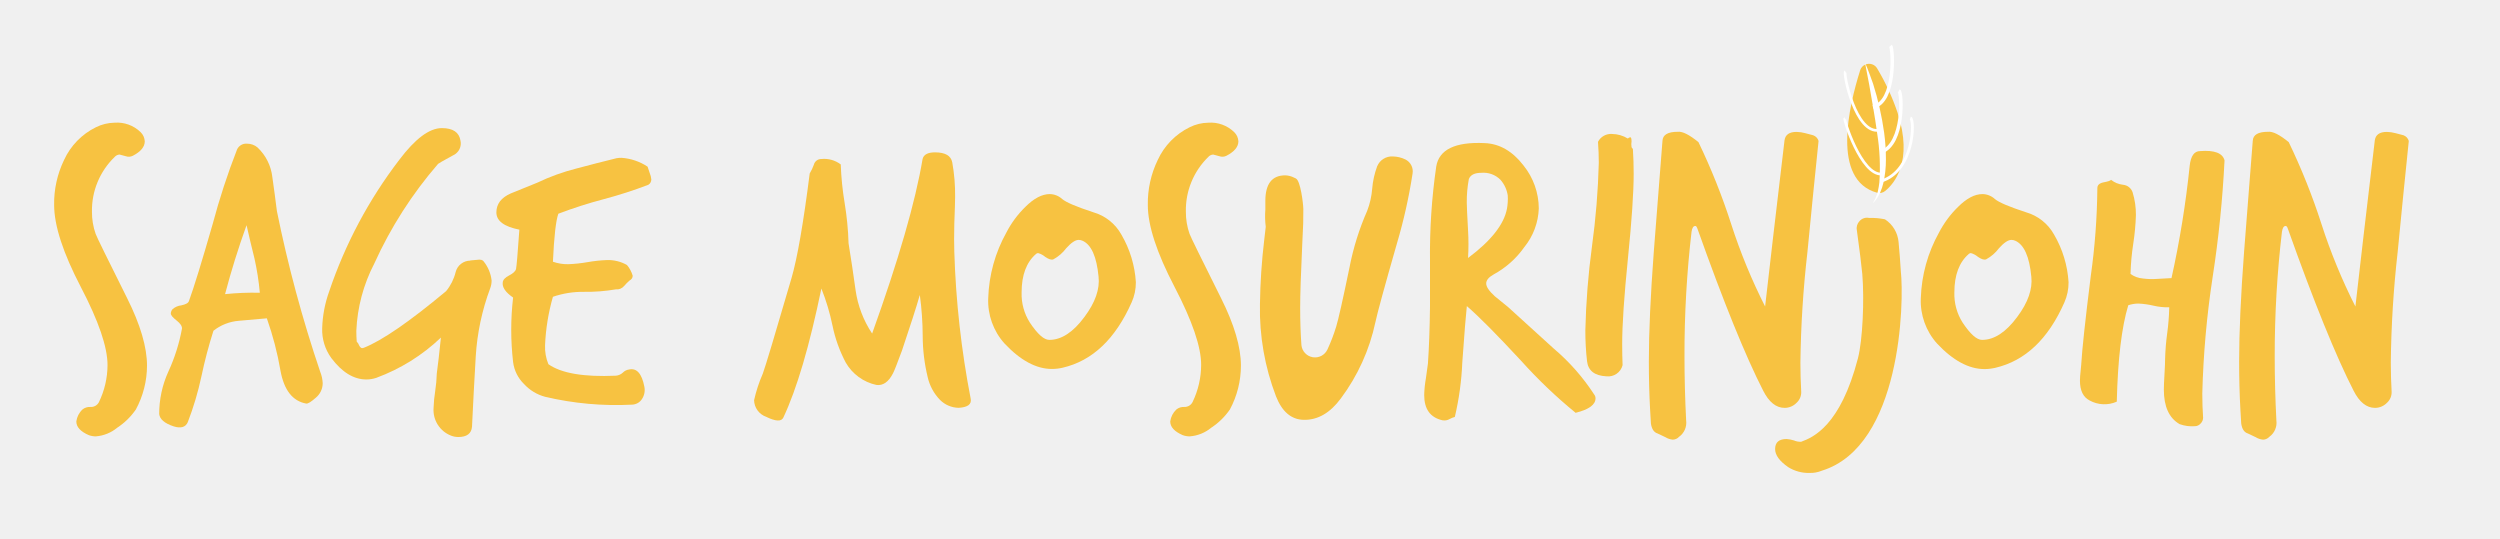
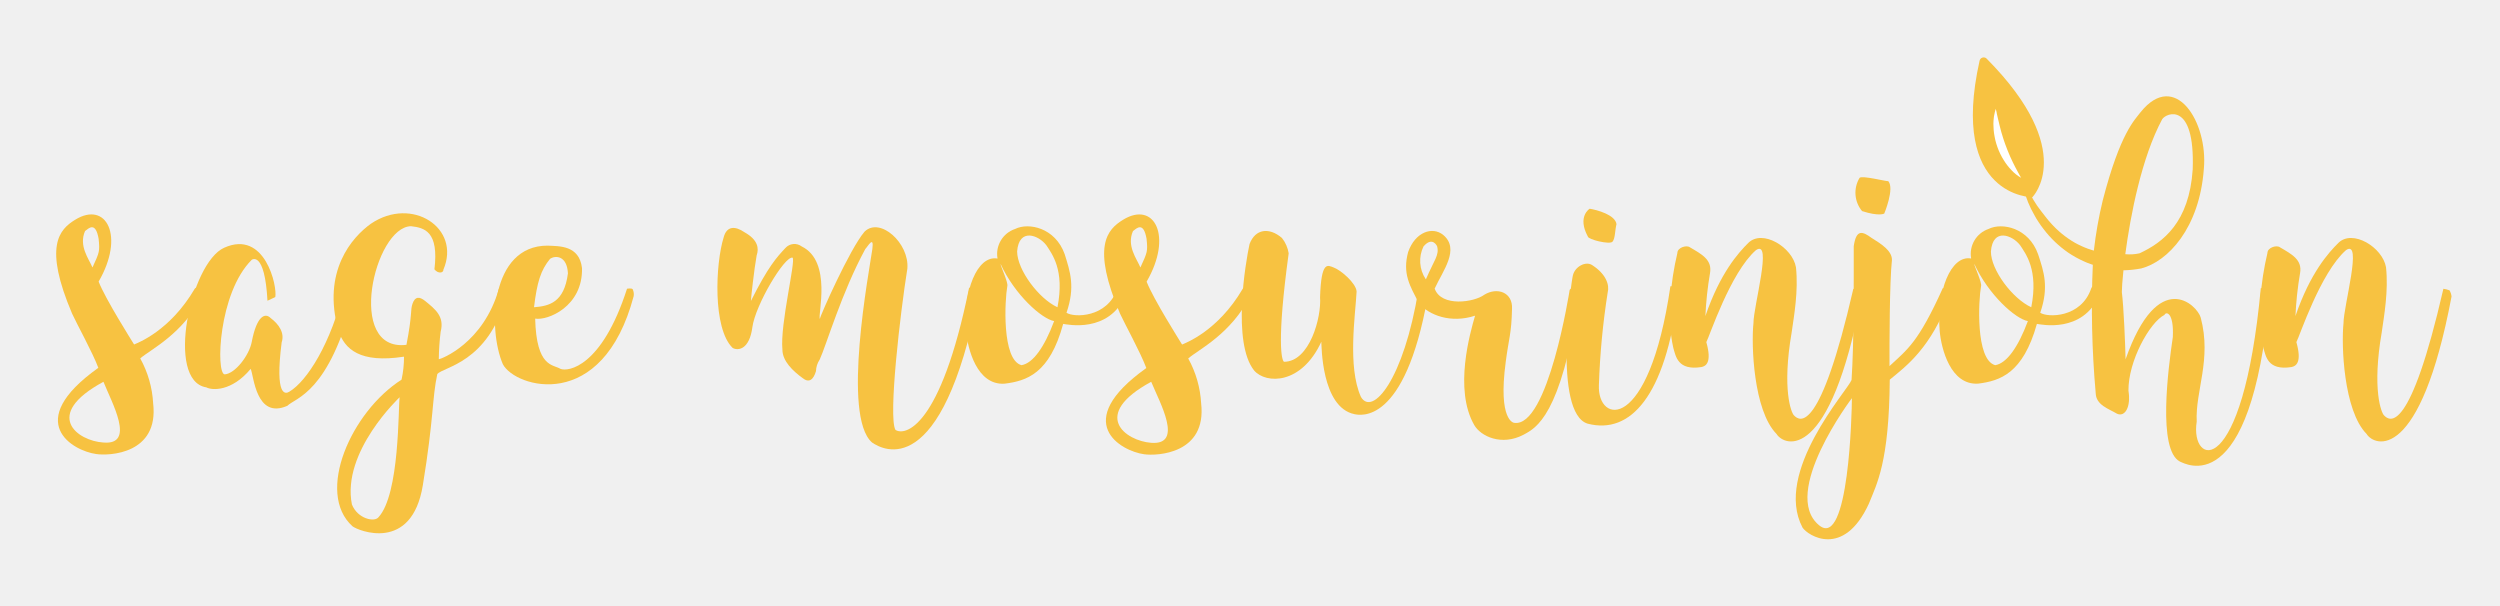
- <svg xmlns="http://www.w3.org/2000/svg" id="Layer_1" data-name="Layer 1" width="435" height="93.68" viewBox="0 0 435 93.68">
+ <svg xmlns="http://www.w3.org/2000/svg" id="Layer_1" data-name="Layer 1" width="435" height="105.31" viewBox="0 0 435 105.31">
  <defs>
    <style>
      .cls-1 {
        fill: #f7c241;
      }

      .cls-2 {
        fill: #fff;
      }
- 
-       .cls-3, .cls-4, .cls-5 {
-         fill: none;
-         stroke: #fff;
-         stroke-miterlimit: 10;
-       }
- 
-       .cls-3 {
-         stroke-width: 0.61px;
-       }
- 
-       .cls-4 {
-         stroke-width: 0.5px;
-       }
- 
-       .cls-5 {
-         stroke-width: 0.47px;
-       }
    </style>
  </defs>
+   <path class="cls-1" d="M353.62,34.33s8-8-7.89-24.07a.73.73,0,0,0-1.29.34c-5.29,23.73,9.18,23.72,9.18,23.72" />
+   <path class="cls-2" d="M347.26,18.93s.06.21.14.56c0,.18.09.4.13.65s.13.52.19.81c.12.58.31,1.26.5,2l.33,1.09c.14.36.23.75.38,1.11.27.74.56,1.47.86,2.14s.61,1.3.89,1.84c.55,1.07,1,1.81,1,1.81A6.67,6.67,0,0,1,350,29.61a9,9,0,0,1-.68-.78,9.83,9.83,0,0,1-.66-.95,11.44,11.44,0,0,1-1.1-2.26,12.56,12.56,0,0,1-.37-1.22c-.11-.41-.15-.82-.23-1.22a10.43,10.43,0,0,1-.09-1.15,6.7,6.7,0,0,1,0-1,7.47,7.47,0,0,1,.23-1.51C347.2,19.13,347.26,18.93,347.26,18.93Z" />
  <g>
-     <path class="cls-1" d="M25.19,24.59q0,1.44-2.09,2.52a1.55,1.55,0,0,1-1.22.07q-1-.29-1.08-.29a1.25,1.25,0,0,0-.86.43A12.93,12.93,0,0,0,16,36.83a11.38,11.38,0,0,0,.65,3.89q.29.79,5.47,11.16,3.46,6.91,3.46,11.74a16.11,16.11,0,0,1-1.94,7.63,11.76,11.76,0,0,1-3.24,3.17,6.64,6.64,0,0,1-3.74,1.51,3.45,3.45,0,0,1-1.22-.22q-2.16-.94-2.16-2.38a3.48,3.48,0,0,1,1.08-2.09,2,2,0,0,1,1.37-.43A1.55,1.55,0,0,0,17.2,70a14.89,14.89,0,0,0,1.51-6.48q0-4.68-4.64-13.57T9.42,35.68a17.31,17.31,0,0,1,1.73-7.85,11.83,11.83,0,0,1,5.54-5.69,7.48,7.48,0,0,1,3.24-.79A5.84,5.84,0,0,1,24.47,23,2.38,2.38,0,0,1,25.19,24.59Z" />
-     <path class="cls-1" d="M55.72,64.7a5.87,5.87,0,0,1,.43,2,3.27,3.27,0,0,1-1.22,2.52q-1.22,1.08-1.66,1-3.53-.65-4.46-5.69a55.59,55.59,0,0,0-2.38-9.14l-4.9.43a8.17,8.17,0,0,0-4.39,1.73,81.23,81.23,0,0,0-2.09,7.92,52.68,52.68,0,0,1-2.38,8q-.58,1.3-2.45.72-2.38-.79-2.52-2.16a17.71,17.71,0,0,1,1.58-7.34,31.4,31.4,0,0,0,2.38-7.49q.07-.65-.94-1.44t-1-1.22a1.22,1.22,0,0,1,.32-.76,2.8,2.8,0,0,1,1.51-.65q1.19-.25,1.33-.76Q34.19,48.78,37,39a122.91,122.91,0,0,1,4.25-13A1.75,1.75,0,0,1,43,25a2.77,2.77,0,0,1,1.8.65,8.37,8.37,0,0,1,2.59,5.18q.43,3,.79,5.9A228.59,228.59,0,0,0,55.72,64.7ZM45.21,50.94a46.1,46.1,0,0,0-.94-6q-.72-2.88-1.37-5.76-2.16,6-3.74,12A47.45,47.45,0,0,1,45.21,50.94Z" />
-     <path class="cls-1" d="M85.3,50.15A40.91,40.91,0,0,0,82.78,62q-.36,6.12-.65,12.24-.15,1.8-2.38,1.8a3.46,3.46,0,0,1-1.22-.22A4.79,4.79,0,0,1,75.44,71,24.2,24.2,0,0,1,75.73,68,24.32,24.32,0,0,0,76,65q.29-2.09.72-6.26a32.68,32.68,0,0,1-11.23,7,5.42,5.42,0,0,1-1.73.29q-3.31,0-6.12-3.74a8.33,8.33,0,0,1-1.58-5.18,20.72,20.72,0,0,1,1.22-6.41A79.33,79.33,0,0,1,69.46,27.83q4.17-5.54,7.42-5.54,2.88,0,3.24,2.16A2.25,2.25,0,0,1,78.89,27q-2.52,1.37-2.66,1.51A71.54,71.54,0,0,0,65.14,45.83,28,28,0,0,0,62,57.57q0,.94.07,1.87a1.8,1.8,0,0,1,.43.68q.29.61.79.4,4.75-1.87,14.33-9.86a8.33,8.33,0,0,0,1.66-3.31,2.63,2.63,0,0,1,2.59-2q-.58,0,1.15-.14.86-.14,1.15.29a6.45,6.45,0,0,1,1.37,3.31A3.7,3.7,0,0,1,85.3,50.15Z" />
-     <path class="cls-1" d="M112.82,32.15A77.49,77.49,0,0,1,105,34.67a77.78,77.78,0,0,0-7.85,2.52q-.65,1.87-.94,8.35a7.56,7.56,0,0,0,2.66.43,24.43,24.43,0,0,0,3.38-.36,24.61,24.61,0,0,1,3.38-.36,6.6,6.6,0,0,1,3.46.86,5,5,0,0,1,1,1.87.88.88,0,0,1-.5.79,8.47,8.47,0,0,0-1,1,1.65,1.65,0,0,1-1.44.58,30.36,30.36,0,0,1-5.54.43,16,16,0,0,0-5.4.86,36.08,36.08,0,0,0-1.37,8.42,7.87,7.87,0,0,0,.58,3.31q3.38,2.38,11.74,2a2,2,0,0,0,1.22-.54,1.88,1.88,0,0,1,1.08-.54q2-.43,2.66,3a2.86,2.86,0,0,1-.4,2.12,2.13,2.13,0,0,1-1.76,1,53.78,53.78,0,0,1-15.12-1.37,7.63,7.63,0,0,1-3.67-2.23A6.44,6.44,0,0,1,89.28,63a48.66,48.66,0,0,1,0-11.23q-2-1.37-1.8-2.66.07-.65,1.12-1.19t1.19-1.12q.14-.58.58-6.84-4-.79-4-3t2.52-3.31l4.61-1.87a36.29,36.29,0,0,1,6.77-2.45q3.46-.93,7-1.8a4.51,4.51,0,0,1,.86-.07A9.34,9.34,0,0,1,112.68,29q.07.29.36,1.08a3.92,3.92,0,0,1,.29,1.15A1.1,1.1,0,0,1,112.82,32.15Z" />
-     <path class="cls-1" d="M168.9,69.38q.29,1.44-2.09,1.58a4.67,4.67,0,0,1-3.24-1.37,8.31,8.31,0,0,1-2.16-4,30.77,30.77,0,0,1-.86-7.13,54.8,54.8,0,0,0-.5-7.13q-.94,3.24-3.1,9.65-1.3,3.53-1.58,4-1.15,2.23-2.88,2a8.13,8.13,0,0,1-5.33-3.89,24.13,24.13,0,0,1-2.3-6.41,38.43,38.43,0,0,0-1.94-6.48q-3.1,15-6.62,22.46-.5,1.08-3-.14a3.14,3.14,0,0,1-2.09-2.88,25.13,25.13,0,0,1,1.51-4.61q.65-1.73,5-16.63,1.51-5.18,3.17-18.22a8.84,8.84,0,0,0,.72-1.51,1.31,1.31,0,0,1,1.3-1,4.76,4.76,0,0,1,3.38.94,52.16,52.16,0,0,0,.68,6.73,52.65,52.65,0,0,1,.68,7q.65,4,1.22,8.14a18.3,18.3,0,0,0,2.88,7.56q6.91-19.22,8.78-30.38.29-1.15,2.16-1.15,2.66,0,3,1.73a31.66,31.66,0,0,1,.5,6q0,1.08-.14,4.68-.07,3,0,4.9A160.1,160.1,0,0,0,168.9,69.38Z" />
-     <path class="cls-1" d="M196.91,52.6q-4.25,9.58-12,11.38a8.34,8.34,0,0,1-1.87.22q-4.1,0-8.28-4.46a11.08,11.08,0,0,1-2.81-7.85,25.06,25.06,0,0,1,3.17-11.45A17.42,17.42,0,0,1,178.41,36q2.23-2.23,4.25-2.23a3.27,3.27,0,0,1,2.16.86q1,.86,5.4,2.3a8.14,8.14,0,0,1,4.9,3.89,18.62,18.62,0,0,1,2.52,8.28A8.44,8.44,0,0,1,196.91,52.6Zm-5.76-4.46q-.5-5.25-2.81-6.26a1.78,1.78,0,0,0-.65-.14q-.86,0-2.16,1.44a6.92,6.92,0,0,1-2.23,1.94q-.5.22-1.44-.43a3.26,3.26,0,0,0-1.22-.65.49.49,0,0,0-.36.14q-2.52,2.16-2.52,6.7a9.25,9.25,0,0,0,1.44,5.26q2,3,3.38,3,3.17,0,6.12-4Q191.51,51.38,191.15,48.14Z" />
-     <path class="cls-1" d="M215.48,24.59q0,1.44-2.09,2.52a1.55,1.55,0,0,1-1.22.07q-1-.29-1.08-.29a1.25,1.25,0,0,0-.86.43,12.93,12.93,0,0,0-3.89,9.5,11.38,11.38,0,0,0,.65,3.89q.29.79,5.47,11.16,3.46,6.91,3.46,11.74A16.11,16.11,0,0,1,214,71.25a11.76,11.76,0,0,1-3.24,3.17A6.64,6.64,0,0,1,207,75.93a3.45,3.45,0,0,1-1.22-.22q-2.16-.94-2.16-2.38a3.48,3.48,0,0,1,1.08-2.09,2,2,0,0,1,1.37-.43,1.55,1.55,0,0,0,1.44-.86A14.89,14.89,0,0,0,209,63.47q0-4.68-4.64-13.57t-4.64-14.22a17.31,17.31,0,0,1,1.73-7.85A11.83,11.83,0,0,1,207,22.14a7.48,7.48,0,0,1,3.24-.79A5.84,5.84,0,0,1,214.76,23,2.38,2.38,0,0,1,215.48,24.59Z" />
-     <path class="cls-1" d="M244.53,27.74a2.31,2.31,0,0,1,1.26,2.44,91.82,91.82,0,0,1-2.73,12.2q-3.24,11.3-3.74,13.68a34,34,0,0,1-6,13.25q-2.81,3.82-6.48,3.74-3.24-.07-4.82-4.1A42.29,42.29,0,0,1,219.23,53a106.1,106.1,0,0,1,.75-11.3q.12-1.09.26-2.23a14.88,14.88,0,0,1-.07-3q0-.67,0-1.5,0-4.46,3.46-4.46a3.62,3.62,0,0,1,1.55.4l.31.15c.81.4,1.28,4.43,1.29,5.33,0,2.35,0,2.25-.19,6.14q-.36,7.63-.36,11,0,3.6.22,6.55v0a2.38,2.38,0,0,0,4.52.74,30.72,30.72,0,0,0,1.53-4q.57-1.87,2.3-10.22a46.24,46.24,0,0,1,3.1-9.94,13.67,13.67,0,0,0,.86-3.82,14.77,14.77,0,0,1,.86-3.89,2.78,2.78,0,0,1,2.74-1.73A5.3,5.3,0,0,1,244.53,27.74Z" />
-     <path class="cls-1" d="M277.4,68.66a1,1,0,0,1,.22.65q0,1.66-3.46,2.52a84.93,84.93,0,0,1-9.5-9.07q-6.34-6.84-9.43-9.5-.22,1.87-.79,9.79a50.48,50.48,0,0,1-1.3,9.5,3.78,3.78,0,0,0-.9.36,1.83,1.83,0,0,1-1.26.22q-3.17-.72-3.17-4.39a19.15,19.15,0,0,1,.29-2.88q.29-2.09.36-2.59.29-4.17.36-9.94V45.47A105.9,105.9,0,0,1,249.9,29q.72-4.46,8.42-4.1,3.89.15,6.77,3.89a12,12,0,0,1,2.66,7.49A11.3,11.3,0,0,1,265.23,43a15.76,15.76,0,0,1-5.33,4.75q-1.3.72-1.3,1.58t1.51,2.23l2.3,1.87,7.92,7.2A36.62,36.62,0,0,1,277.4,68.66ZM262.21,36.33a9.93,9.93,0,0,0,.14-2.3,5.31,5.31,0,0,0-1.26-2.74,4.17,4.17,0,0,0-3.35-1.22q-1.73,0-2.16,1.08a21,21,0,0,0-.36,4.1q0,.94.22,4.82a40.06,40.06,0,0,1,0,4.82Q261.42,40.43,262.21,36.33Z" />
-     <path class="cls-1" d="M284.12,25.89q.14,2.09.14,4.32,0,4.9-1,14.76t-1,14.9q0,1.87.07,3.67a2.59,2.59,0,0,1-2.81,1.94q-3.1-.15-3.38-2.66a46.88,46.88,0,0,1-.29-5.33A131.86,131.86,0,0,1,277,42.89a131.71,131.71,0,0,0,1.19-14.54q0-1.87-.14-3.67a2.54,2.54,0,0,1,2.45-1.37,5.42,5.42,0,0,1,2.74.79.87.87,0,0,1,.43-.22c.14,0,.22.24.22.72a3.08,3.08,0,0,0,0,1A.46.46,0,0,0,284.12,25.89Z" />
-     <path class="cls-1" d="M316.43,24.52q-1,9.65-1.94,19.37a187.46,187.46,0,0,0-1.22,19.22q0,2.52.14,5a2.48,2.48,0,0,1-.83,2,2.88,2.88,0,0,1-2.05.86q-2.23,0-3.74-3-4.61-9-11.45-28.22c-.1-.29-.22-.43-.36-.43q-.5,0-.65,1A183.51,183.51,0,0,0,293.1,62q0,5.47.29,11.16A3,3,0,0,1,292.16,76a1.52,1.52,0,0,1-1.08.5,2.9,2.9,0,0,1-1.3-.43l-1.37-.65q-.94-.29-1.15-1.73-.07-1.15-.14-2.38-.22-4-.22-8.42,0-7.63.86-19.08,1.37-17.42,1.51-19.3.07-1.58,2.66-1.58,1.22-.14,3.6,1.8A111.63,111.63,0,0,1,301.23,39a98.47,98.47,0,0,0,5.9,14.33q1.08-9.57,3.38-28.94.22-1.44,2.09-1.44a6.34,6.34,0,0,1,1.51.22l1.37.36A1.51,1.51,0,0,1,316.43,24.52Z" />
-     <path class="cls-1" d="M317,81.9a5.14,5.14,0,0,1-2.13.39,6.66,6.66,0,0,1-3.71-1q-2.29-1.58-2.29-3.16,0-1.74,2-1.74a5.46,5.46,0,0,1,1.26.24,2.92,2.92,0,0,0,1.26.24c2.12-.77,6.84-2.79,9.89-14.52.82-3.16,1.13-10.12.76-14.65q-.24-2.52-.95-7.65a1.79,1.79,0,0,1,.47-1.58,1.73,1.73,0,0,1,1.66-.55,11.88,11.88,0,0,1,2.76.24,5.25,5.25,0,0,1,2.37,3.95q.24,2.53.39,5.05C331.35,52.6,330.82,77.64,317,81.9Z" />
-     <path class="cls-1" d="M359.21,52.6Q355,62.18,347.18,64a8.34,8.34,0,0,1-1.87.22q-4.1,0-8.28-4.46a11.08,11.08,0,0,1-2.81-7.85,25.06,25.06,0,0,1,3.17-11.45A17.42,17.42,0,0,1,340.7,36q2.23-2.23,4.25-2.23a3.27,3.27,0,0,1,2.16.86q1,.86,5.4,2.3a8.14,8.14,0,0,1,4.9,3.89,18.62,18.62,0,0,1,2.52,8.28A8.44,8.44,0,0,1,359.21,52.6Zm-5.76-4.46q-.5-5.25-2.81-6.26a1.78,1.78,0,0,0-.65-.14q-.86,0-2.16,1.44a6.92,6.92,0,0,1-2.23,1.94q-.5.22-1.44-.43a3.26,3.26,0,0,0-1.22-.65.49.49,0,0,0-.36.14q-2.52,2.16-2.52,6.7a9.25,9.25,0,0,0,1.44,5.26q2,3,3.38,3,3.17,0,6.12-4Q353.81,51.38,353.45,48.14Z" />
-     <path class="cls-1" d="M387.07,27.9A196.51,196.51,0,0,1,385,48.21a161.16,161.16,0,0,0-1.8,20.23q0,2.23.14,4.25a1.43,1.43,0,0,1-.43,1,1.33,1.33,0,0,1-1,.47,6.39,6.39,0,0,1-2.66-.36q-2.74-1.58-2.74-6,0-.86.11-2.7t.11-2.7a39.87,39.87,0,0,1,.36-4.39,40.42,40.42,0,0,0,.36-4.54,10.81,10.81,0,0,1-2.77-.29,14.56,14.56,0,0,0-2.56-.36,5.67,5.67,0,0,0-1.8.29q-1.73,5.69-2,16.78a5.34,5.34,0,0,1-4.75-.22q-1.66-.86-1.66-3.46a14.71,14.71,0,0,1,.11-1.55q.11-1,.11-1.19.22-3.89,1.66-15.41a117.06,117.06,0,0,0,1.15-15.34q0-.79,1.12-1t1.26-.43a4.09,4.09,0,0,0,2.09.86,1.94,1.94,0,0,1,1.66,1.3,13.21,13.21,0,0,1,.58,4,41.44,41.44,0,0,1-.47,5,41.53,41.53,0,0,0-.47,5.22,4.32,4.32,0,0,0,2.16.79,12.33,12.33,0,0,0,2.45.07q2.09-.14,2.52-.14a171,171,0,0,0,3.17-19.58q.29-2.52,1.8-2.52Q386.56,26,387.07,27.9Z" />
-     <path class="cls-1" d="M419.13,24.52q-1,9.65-1.94,19.37A187.46,187.46,0,0,0,416,63.11q0,2.52.14,5a2.48,2.48,0,0,1-.83,2,2.88,2.88,0,0,1-2.05.86q-2.23,0-3.74-3-4.61-9-11.45-28.22c-.1-.29-.22-.43-.36-.43q-.5,0-.65,1A183.51,183.51,0,0,0,395.8,62q0,5.47.29,11.16A3,3,0,0,1,394.87,76a1.52,1.52,0,0,1-1.08.5,2.9,2.9,0,0,1-1.3-.43l-1.37-.65q-.94-.29-1.15-1.73-.07-1.15-.14-2.38-.22-4-.22-8.42,0-7.63.86-19.08,1.37-17.42,1.51-19.3.07-1.58,2.66-1.58,1.22-.14,3.6,1.8A111.63,111.63,0,0,1,403.94,39a98.47,98.47,0,0,0,5.9,14.33q1.08-9.57,3.38-28.94.22-1.44,2.09-1.44a6.34,6.34,0,0,1,1.51.22l1.37.36A1.51,1.51,0,0,1,419.13,24.52Z" />
+     <path class="cls-1" d="M12.55,54.58c-5-11.74-2.25-14.64.54-16.35C18.5,34.9,21.77,41.07,17.16,49c1.23,3.11,5.68,10.13,6.17,10.94.59-.27,6.22-2.31,10.56-9.71a1,1,0,0,1,1.23-.16c.7.43.16,1.29.16,1.29-3.48,6.81-9,9.38-10.88,11a18.2,18.2,0,0,1,2.25,7.83C27.67,79,19,79.35,16.73,79c-4-.54-12.92-5.52.38-15C16.09,61.28,13.35,56.35,12.55,54.58ZM18,66.43C7.29,72.22,13.51,76.73,18,77,23.65,77.48,19.46,70.08,18,66.43ZM16.09,46.54c1.23-2.68,1.29-2.79,1.07-5-.54-3.06-1.72-1.82-2.36-1.34C13.67,42.79,15.44,45,16.09,46.54Z" />
+     <path class="cls-1" d="M46.54,52.33c-.48-8.79-2.73-7.13-2.73-7.13C38,50.94,37.53,65,39.09,65.14c1.82-.11,4.29-3.32,4.72-5.68.86-4.5,2.31-5.09,3.27-4.13,1.5,1.13,2.47,2.63,1.93,4.24-1.23,9.6.7,9,1.34,8.58,3.06-1.82,7.29-8.42,9.54-18,0,0,.7-.86,1.18-.16.8.43.48,1.5.48,1.5C57.26,68.47,51.42,69.17,50,70.61c-5.47,2.41-5.84-5.25-6.38-6.43-3.32,4-6.76,3.75-7.72,3.22C28.74,66.27,33.14,45.73,39,43.11c7.13-3.22,9.28,6.76,8.9,8.58Z" />
+     <path class="cls-1" d="M70.72,60c1.07-5.47.64-6,1.07-7.19s1.13-1.29,2.2-.43c1.77,1.45,3.38,2.68,2.68,5.36a43.3,43.3,0,0,0-.32,4.77c.43-.05,7.77-2.79,10.46-12.28a1.61,1.61,0,0,1,1.07.11c.48.38.21,1.29.21,1.29-3.22,11.58-10.94,12.17-12,13.46-.91,4.18-.59,7.61-2.52,19.36S62.3,92.33,61.34,91.58c-6.49-5.84-.21-19.95,8.53-25.52a18.75,18.75,0,0,0,.43-4c-7.67,1.18-10.35-1.29-11.42-4.56C56,47.24,61.23,41.28,64.55,38.92c7.13-4.83,15.71.75,12.6,8,.05.54-.86.8-1.56-.05.8-6.6-1.72-7.24-4.07-7.51C65.14,39.46,60.1,61.28,70.72,60Zm-1.18,9.12S59.41,78.6,61.23,87.77c1,2.52,3.91,3.11,4.61,2.25C69.59,86,69.27,70.78,69.54,69.11Z" />
+     <path class="cls-1" d="M87.5,63.38c-2.68-6.22-2.15-20.64,7.77-20.64,2,.11,5.52-.11,6,3.91.16,6.7-6,9.17-8.15,8.79.21,8.53,3.11,7.94,4.4,8.74,1.29.54,7.19-.27,11.58-13.94,0,0,.86-.16,1,.11a2.1,2.1,0,0,1,.16,1.18C104.82,72,89.65,67.45,87.5,63.38Zm5.42-9.92c2.63-.21,5.25-.8,5.9-5.9-.16-3.11-2.2-3.16-3.11-2.52C94.1,47,93.45,49.06,92.92,53.46Z" />
+     <path class="cls-1" d="M155.81,74.8c1.61,1.07,7.83-.21,12.81-24.72,0,0,1.07-.21,1.23.05a3.84,3.84,0,0,1,.43,1.13C163.85,84,153.61,78.28,151.74,77c-5.31-4.61-.48-29.92.05-33.67.32-2.47-.8-.43-1.23,0-4.13,7.61-6.76,16.68-7.94,19.25a3.79,3.79,0,0,0-.64,2c-.43,1.45-1.18,2.15-2.36,1.18-1.61-1.18-3.48-2.9-3.48-4.93-.43-4.4,2.36-15.44,1.77-16-1.39-.32-6.49,8.26-7,12.12s-2.47,4.13-3.43,3.59c-3.49-3.38-3-14.64-1.56-19.25.54-2,2-2,3.65-.86,2.31,1.29,2.52,2.79,2.09,4-.43,2.36-1,7.51-1,7.94,3-6,4.5-7.61,6-9.22a2.11,2.11,0,0,1,2.84-.27c5.36,2.63,2.73,12.06,3.16,12.6,0-.43,5.2-12.17,7.77-15.17,2.68-2.63,7.83,2,7.45,6.43C156.67,54.26,154.52,72.6,155.81,74.8Z" />
+     <path class="cls-1" d="M185.57,54.42c1.29.86,7.08.91,8.85-4.18,0,0,.21-.86,1.18-.27.7.43.27,1.39.27,1.39-2.95,6.7-10.19,5.09-10.88,5-2.36,8.69-6.38,9.92-10.19,10.4-4.83.32-6.43-6.11-6.7-9.12-.59-6.92,1.93-13.3,5.47-12.65a4.59,4.59,0,0,1,3.06-5.15c2.36-1.18,7-.21,8.63,4.4C186.21,47.29,187.12,49.92,185.57,54.42ZM174.09,45.9c0,.43,1.39,3.27,1.18,3.91-.43,2.31-1,12.81,2.47,13.73,2-.32,4-3.16,5.68-7.67C181.28,55.49,176.56,51.31,174.09,45.9ZM184,53.46c1.29-6.54-1-9.33-1.93-10.78-1.34-1.77-4.77-3.11-5.09,1.07C177,47,180.79,52,184,53.46Z" />
+     <path class="cls-1" d="M194.89,54.58c-5-11.74-2.25-14.64.54-16.35,5.42-3.32,8.69,2.84,4.08,10.78,1.23,3.11,5.68,10.13,6.17,10.94.59-.27,6.22-2.31,10.56-9.71a1,1,0,0,1,1.23-.16c.7.43.16,1.29.16,1.29-3.48,6.81-9,9.38-10.88,11A18.2,18.2,0,0,1,209,70.19c1,8.79-7.67,9.17-9.92,8.85-4-.54-12.92-5.52.38-15C198.43,61.28,195.7,56.35,194.89,54.58Zm5.42,11.85c-10.67,5.79-4.45,10.29,0,10.62C206,77.48,201.81,70.08,200.31,66.43Zm-1.88-19.89c1.23-2.68,1.29-2.79,1.07-5-.54-3.06-1.72-1.82-2.36-1.34C196,42.79,197.79,45,198.43,46.54Z" />
+     <path class="cls-1" d="M223.42,62.95c4.45,0,6.54-7.72,6.27-11.26.21-6.43,1.34-5.52,2.36-5.15,1.23.43,3.91,2.73,4,4.18-.21,4.07-1.61,13.08.75,18.34,2,3.43,7.45-2.95,10-18.61,0,0,1-.16,1.23.11a2.35,2.35,0,0,1,.38,1.13c-4,22.41-11.8,20.54-12.71,20.38-5.84-1.18-5.74-12.17-5.79-12.6-3.43,7.45-9.6,7.4-11.69,5-3.86-4.83-1.5-18.82-.8-22,1-2.68,3.43-2.95,5.63-1.07a5.67,5.67,0,0,1,1.18,2.68C222.13,59.46,223,62.73,223.42,62.95Z" />
+     <path class="cls-1" d="M273.12,50.45s.38-.64,1.23-.05c.64.38.38,1.39.38,1.39-3.16,20.64-7.45,22.68-9.65,23.86-3.81,2-7.45.27-8.58-1.72-3.54-6.22-.7-16,.16-19-4.24,1.39-8-.11-9.71-2.09-1.66-3.11-2.95-5.25-1.93-9,1.23-3.49,4.24-4.5,6.11-2.95,2.95,2.47-.11,6.27-1.5,9.33,1.18,3.27,6.92,2.36,8.63,1.07,2.25-1.39,5-.43,4.83,2.47C263,58.12,262.5,59,262,62.95c-1.39,10.35,1.45,10.62,1.45,10.62C269.37,74.53,273.12,50.45,273.12,50.45Zm-25-1.88c1.45-3.38,2.36-4.18,1.93-5.74,0,0-.8-1.77-2.36.05A5.72,5.72,0,0,0,248.08,48.58Z" />
+     <path class="cls-1" d="M290.65,49.81s.86-.05,1,.11a3.7,3.7,0,0,1,.32,1.39c-2.2,17.59-8.26,24.34-15.71,22.41-6.06-1.82-2.9-24.61-2.57-25.84.38-1.5,2.2-2.47,3.32-1.77,2.52,1.61,3.06,3.54,2.73,4.77A130.8,130.8,0,0,0,278.21,67C277.89,73.78,286.9,75.49,290.65,49.81ZM281.27,39c-.27,1-.21,2.52-.7,3.06s-4.24-.38-4.29-.91c-1.88-3.49.32-4.83.32-4.83C277.84,36.51,281.05,37.37,281.27,39Z" />
+     <path class="cls-1" d="M323.9,51.58c-5.47,29-13.4,26.17-14.8,23.91-4-4.08-4.4-15.5-4-19.25,0-3,3.38-14.75.43-12.71-4.45,3.91-8.1,15.07-8.63,16,1,3.54-.05,4.18-.86,4.34-4.13.64-4.45-1.88-4.88-3.32-1.18-5.15-.48-11.53.7-16.51,0-1,1.66-1.45,2.2-1,2,1.18,3.91,2.14,3.48,4.5a59.51,59.51,0,0,0-.8,7.45c2.57-7.51,5.74-11,7.45-12.71,2.47-2.47,7.72.75,8.31,4.24.43,4.13-.32,8.31-.75,11.31-1.72,10-.05,14,.38,14.42,1.07,1.18,4.56,3.22,10.35-22a4.47,4.47,0,0,1,1.07.27A2.82,2.82,0,0,1,323.9,51.58Z" />
+     <path class="cls-1" d="M328.77,63.7c3.11-2.9,5-4.07,9.28-13.57,0,0,1,.21,1.07.43a2.62,2.62,0,0,1,.16,1.13c-3.32,8.85-7.45,11.9-10.46,14.37-.11,14.37-2.25,18.12-3.65,21.61-4.4,9.54-10.62,5.52-11.53,4.13-5.09-9.65,7.88-23.91,8.53-25.68.43-6.54.38-16.51.38-23.27.43-3,1.5-2.63,3.11-1.45,1.61,1,3.54,2.2,3.54,3.81C328.77,49.22,328.77,59.68,328.77,63.7Zm-6.54,5.58s-12.55,16.57-5.68,22.14C321.69,95.6,322.23,71.63,322.23,69.27Zm5.63-32.12s-.86.54-3.86-.43a5,5,0,0,1-.43-5.79c.43-.43,4.45.59,5,.59C329.68,32.81,327.86,37.16,327.86,37.16Z" />
+     <path class="cls-1" d="M355,54.42c1.29.86,7.08.91,8.85-4.18,0,0,.21-.86,1.18-.27.7.43.27,1.39.27,1.39-2.95,6.7-10.19,5.09-10.88,5C352,65,348,66.27,344.21,66.75c-4.83.32-6.43-6.11-6.7-9.12-.59-6.92,1.93-13.3,5.47-12.65A4.59,4.59,0,0,1,346,39.84c2.36-1.18,7-.21,8.63,4.4C355.63,47.29,356.55,49.92,355,54.42ZM343.52,45.9c0,.43,1.39,3.27,1.18,3.91-.43,2.31-1,12.81,2.47,13.73,2-.32,4-3.16,5.68-7.67C350.7,55.49,346,51.31,343.52,45.9Zm9.92,7.56c1.29-6.54-1-9.33-1.93-10.78-1.34-1.77-4.77-3.11-5.09,1.07C346.41,47,350.22,52,353.44,53.46Z" />
+     <path class="cls-1" d="M426.57,51.58c-5.47,29-13.4,26.17-14.8,23.91-4-4.08-4.4-15.5-4-19.25,0-3,3.38-14.75.43-12.71-4.45,3.91-8.1,15.07-8.63,16,1,3.54-.05,4.18-.86,4.34-4.13.64-4.45-1.88-4.88-3.32-1.18-5.15-.48-11.53.7-16.51,0-1,1.66-1.45,2.2-1,2,1.18,3.91,2.14,3.48,4.5a59.51,59.51,0,0,0-.8,7.45c2.57-7.51,5.74-11,7.45-12.71,2.47-2.47,7.72.75,8.31,4.24.43,4.13-.32,8.31-.75,11.31-1.72,10-.05,14,.38,14.42,1.07,1.18,4.56,3.22,10.35-22a4.47,4.47,0,0,1,1.07.27A2.83,2.83,0,0,1,426.57,51.58Z" />
  </g>
-   <g>
-     <g>
-       <path class="cls-1" d="M326.63,33.54a1.57,1.57,0,0,0,1.4-.32c1.54-1.25,4.91-5.13,2.15-13.6a39.57,39.57,0,0,0-3.53-7.67,1.63,1.63,0,0,0-3,.34C321.73,18.38,318.61,31.36,326.63,33.54Z" />
-       <path class="cls-2" d="M324.5,10.87s.17.36.42,1,.6,1.57,1,2.71a52.14,52.14,0,0,1,1.92,8.5,34.45,34.45,0,0,1,.31,4.68,18,18,0,0,1-.45,4.09,8.61,8.61,0,0,1-.52,1.57,6.16,6.16,0,0,1-.61,1.12,3.21,3.21,0,0,1-.52.63l-.2.2a6.54,6.54,0,0,0,.51-.95,5.84,5.84,0,0,0,.39-1.15,13.13,13.13,0,0,0,.26-1.55,37.37,37.37,0,0,0-.38-8.49c-.41-3.09-1-6.17-1.39-8.5Z" />
-     </g>
-     <path class="cls-3" d="M327.34,26.43c4-1.38,3.65-10.31,3.07-10.64" />
-     <path class="cls-4" d="M327.28,31.52c5.8-1.7,5.93-10.73,5.13-11" />
-     <path class="cls-3" d="M325.89,18.61c4-.81,3.52-10.11,3.07-10.64" />
-     <path class="cls-5" d="M327.43,30.28c-3.56.29-6.71-9.63-6.44-9.71" />
-     <path class="cls-5" d="M327,22.64c-4.1.83-6.33-9.92-5.9-10.17" />
-   </g>
+   <path class="cls-1" d="M394.51,50.51c-.11-.27-1.13-.38-1.13-.38C390.22,84,381,81.07,382.23,73.35c-.27-5.31,2.63-10.78.7-18.07-.59-2.2-7.4-8.9-13.08,7.24-.05-2.41-.33-9.27-.65-11.69,0-.63.09-2,.28-3.8h.14a19,19,0,0,0,2.95-.32c4.63-1.2,10.14-7,10.9-17.33.75-8.15-5-17.32-11-9.87-1,1.34-3.54,3.54-6.6,15.39a71.39,71.39,0,0,0-1.54,8.71c-.32-.09-.64-.2-1-.32A15.84,15.84,0,0,1,361,42.22a16.88,16.88,0,0,1-4.16-3.4c-.62-.67-1.11-1.37-1.68-2.08a16.94,16.94,0,0,1-2.4-4.09,8.43,8.43,0,0,1-.59-3.31,7.94,7.94,0,0,1,.1-1l.05-.34-.1.33a8.05,8.05,0,0,0-.24.95,8.85,8.85,0,0,0,.12,3.52,17.92,17.92,0,0,0,1.9,4.66,11.77,11.77,0,0,0,.72,1.19,14.28,14.28,0,0,0,.84,1.18A18.75,18.75,0,0,0,359.93,44a18,18,0,0,0,2.57,1.43,13,13,0,0,0,1.31.53l.34.11a168.53,168.53,0,0,0,.5,22.32c.05,2.09,2.25,2.73,3.7,3.59,1.34.64,2.47-1.07,2-4-.05-5.15,3.7-11.9,6.27-13.19.27-.64,1.66-.43,1.45,3.86-.8,5.47-2.68,19.62,1.23,21.66.75.27,12.33,7.35,15.6-28.58A4.2,4.2,0,0,0,394.51,50.51ZM376.22,20.75c.64-1.07,5.74-3.27,5.31,8.74-.61,9.21-5.14,12.69-9.26,14.59a8.09,8.09,0,0,1-2.47.15C370.69,37.51,372.64,27.41,376.22,20.75Z" />
</svg>
